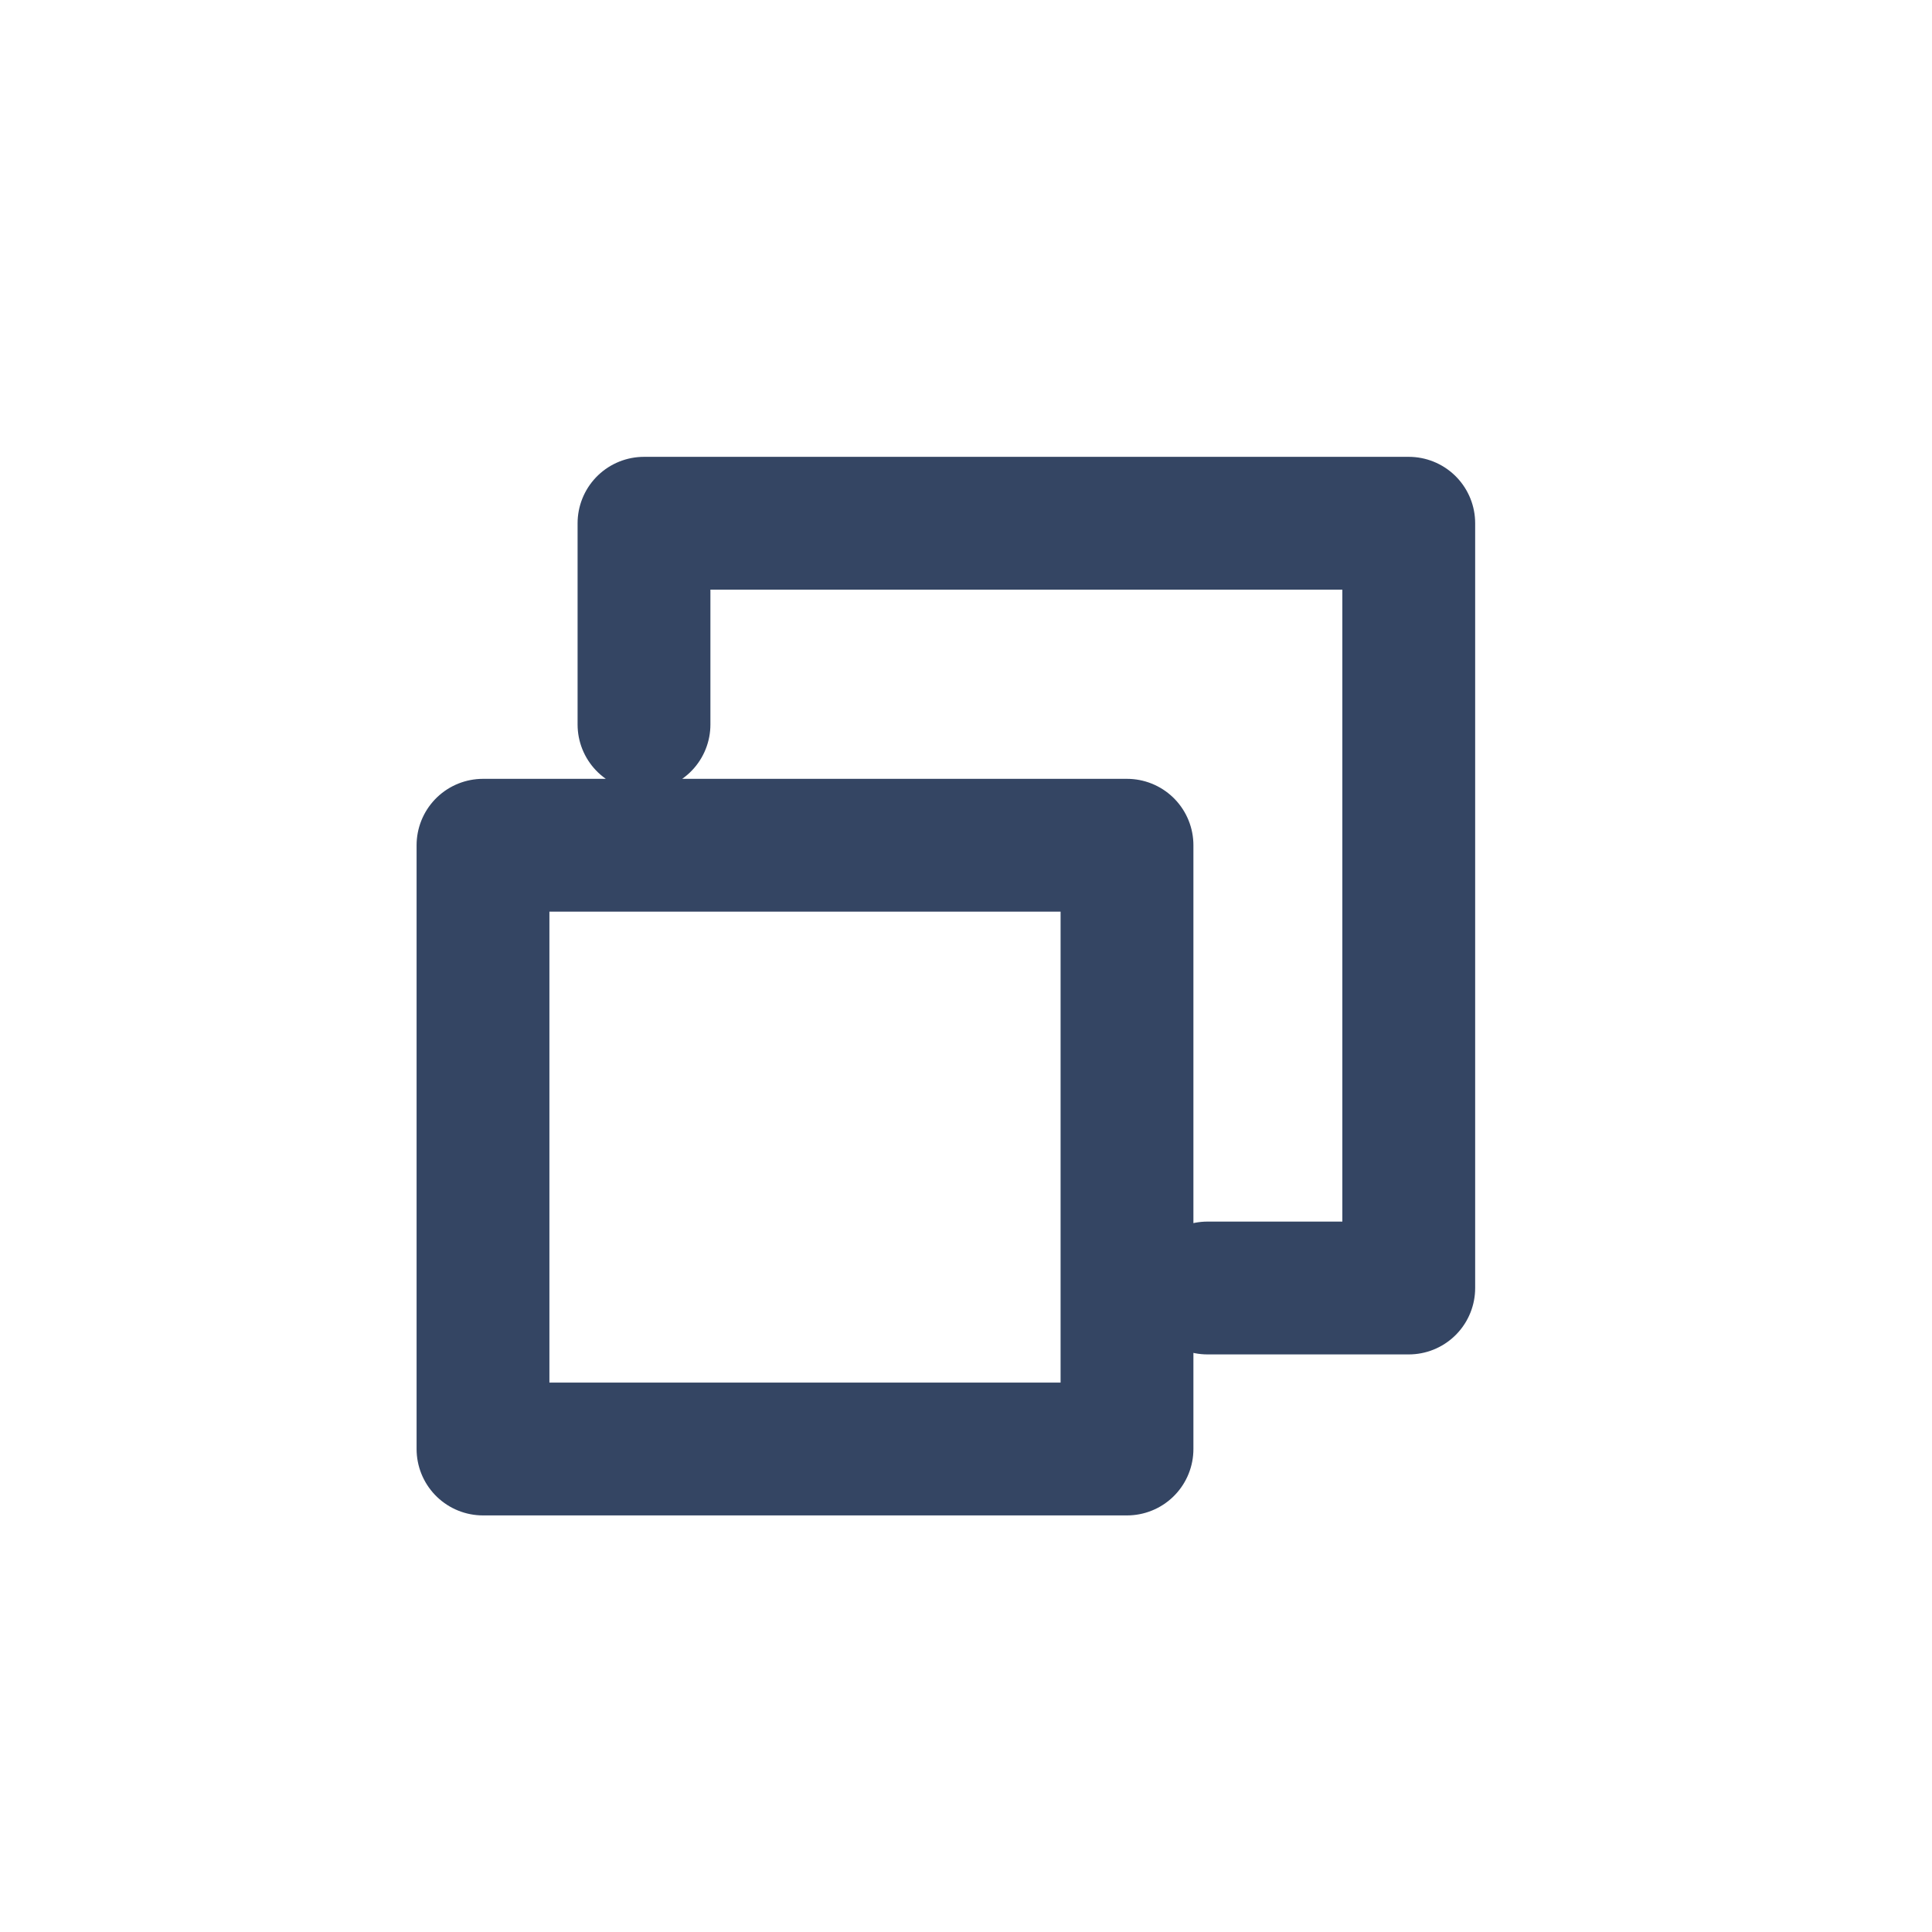
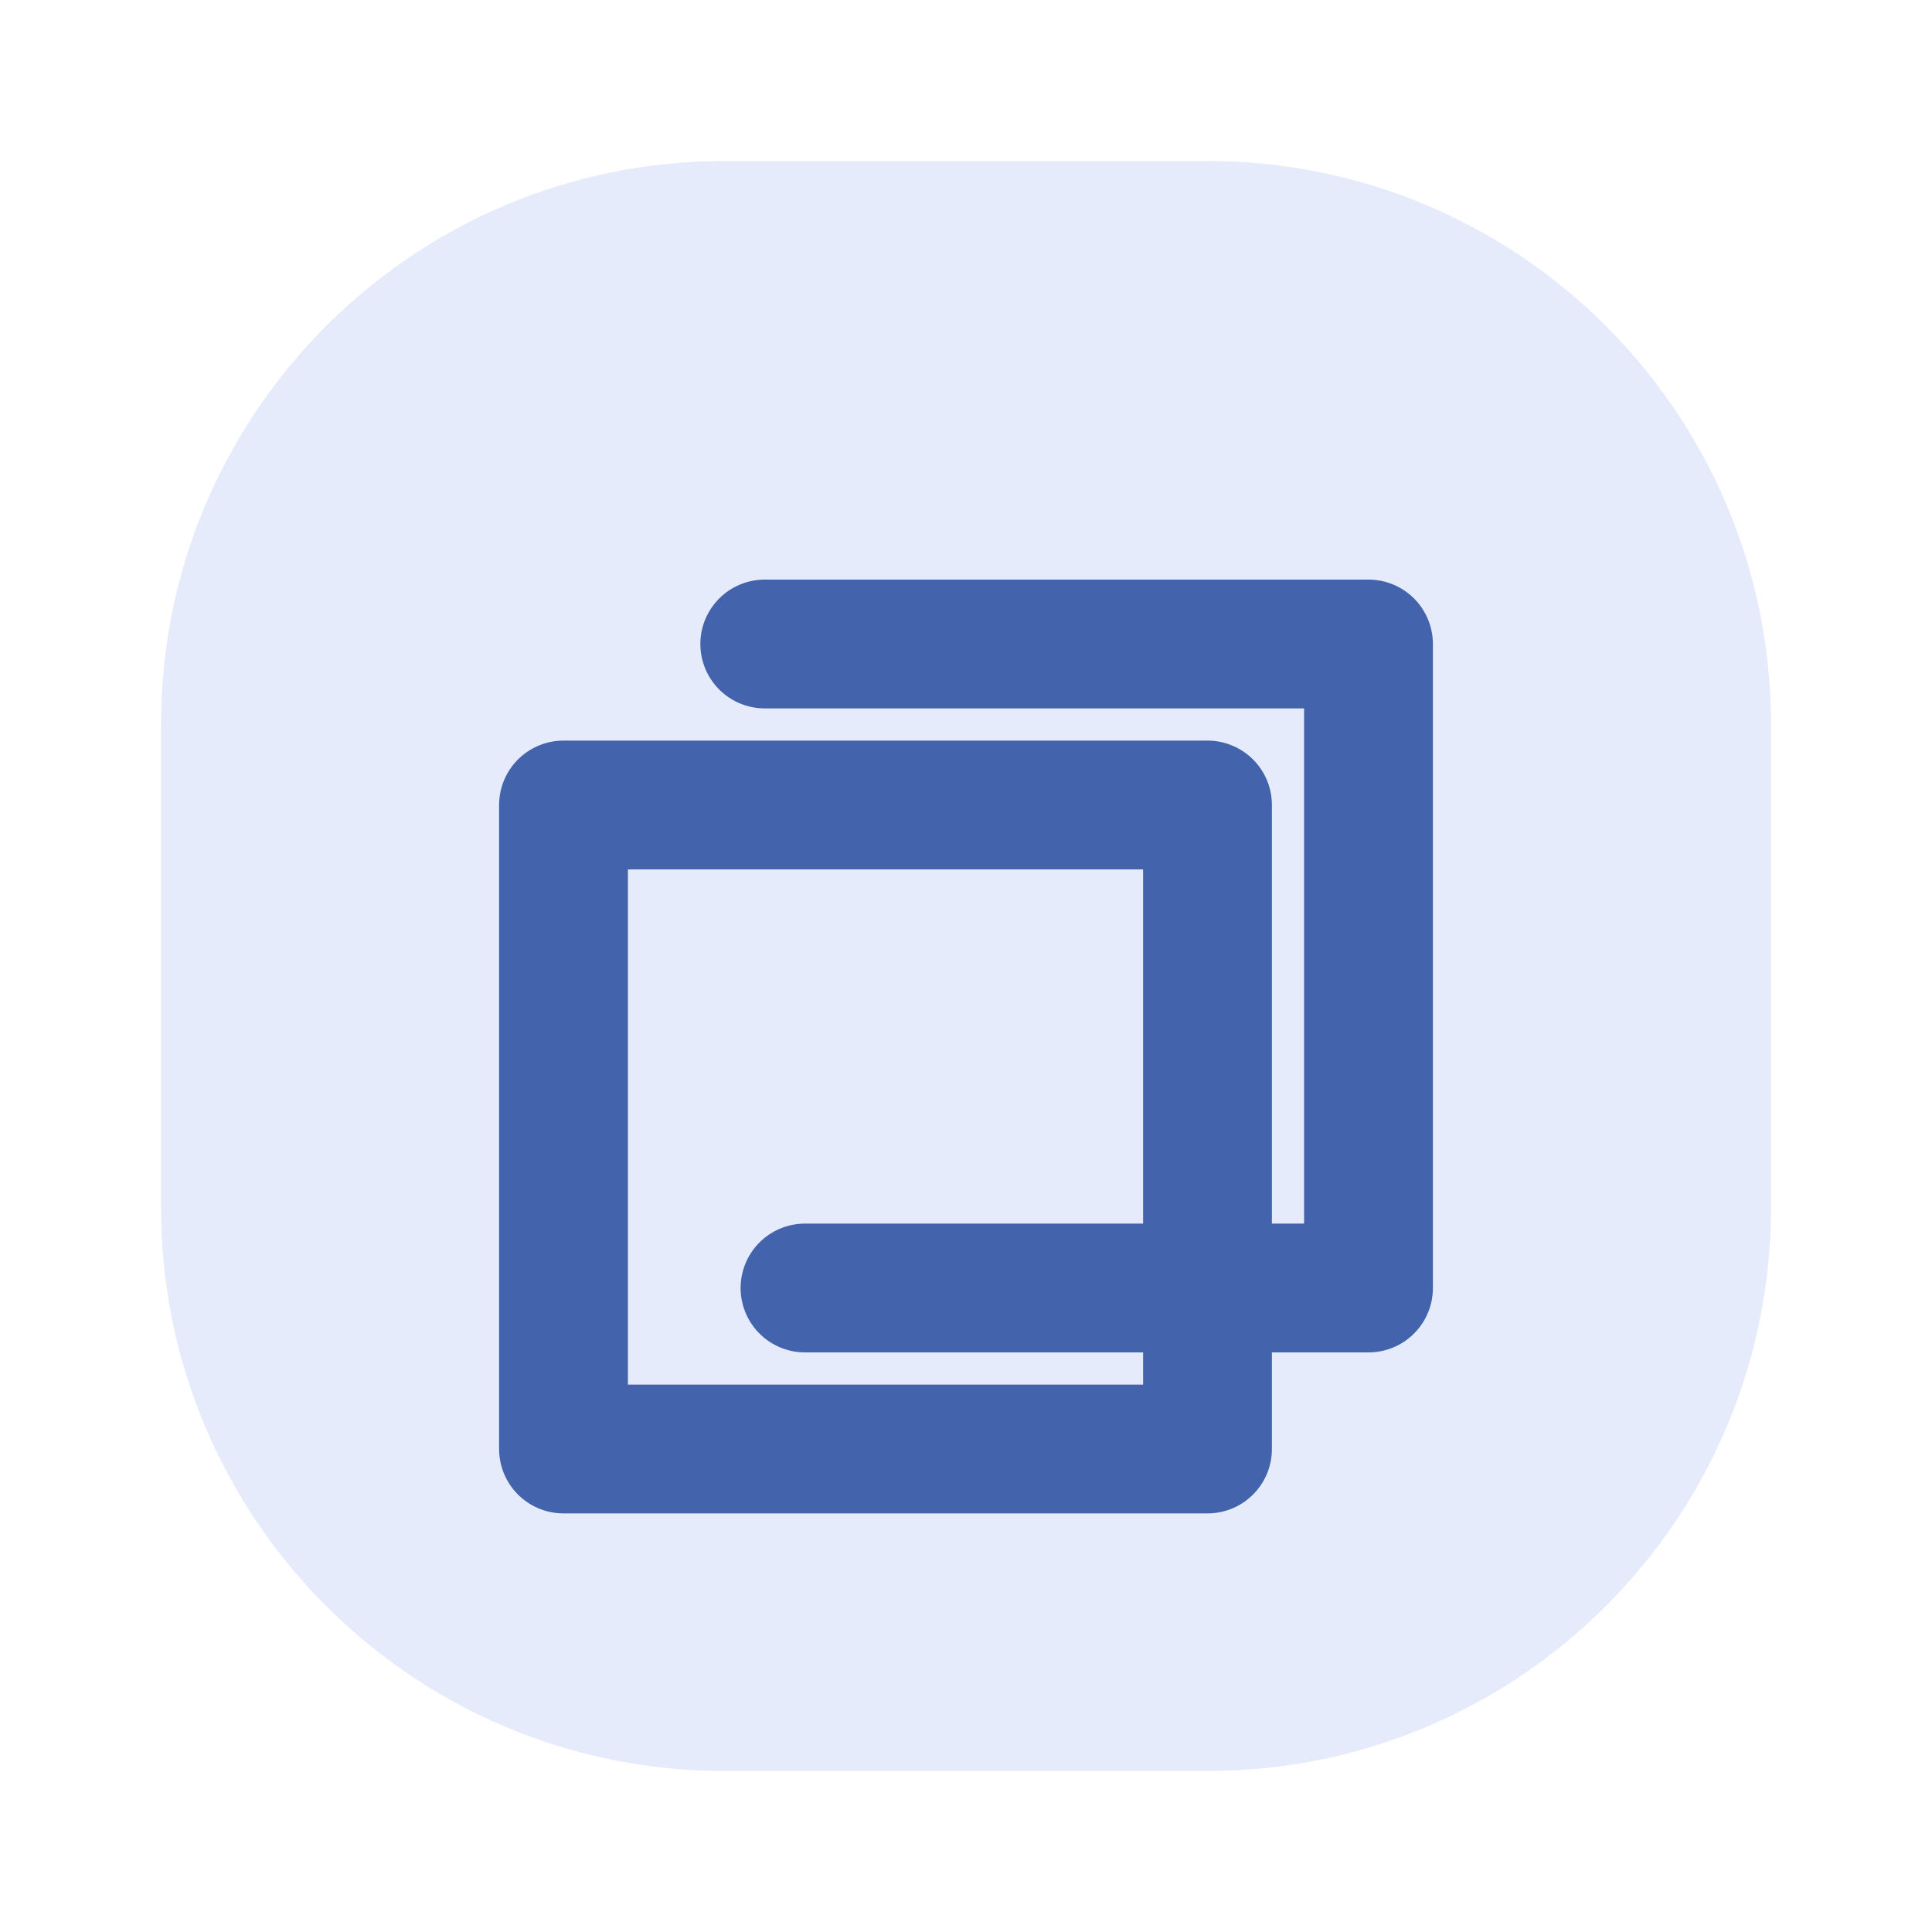
<svg xmlns="http://www.w3.org/2000/svg" width="24" height="24" viewBox="0 0 24 24">
-   <g fill="none" stroke="#344563" stroke-width="1.65" stroke-linecap="round" stroke-linejoin="round">
-     <path d="M8 9V6.5H17.5V16H15M6 10.5H14V18H6Z" />
+   <rect x="2" y="2" width="20" height="20" rx="7" fill="#E5EBFB" />
+   <g stroke="#4364AC" stroke-width="1.6" stroke-linejoin="round" stroke-linecap="round" fill="none">
+     <path d="M9.5 8H17v8h-7M7 10h8v8H7z" />
  </g>
</svg>
